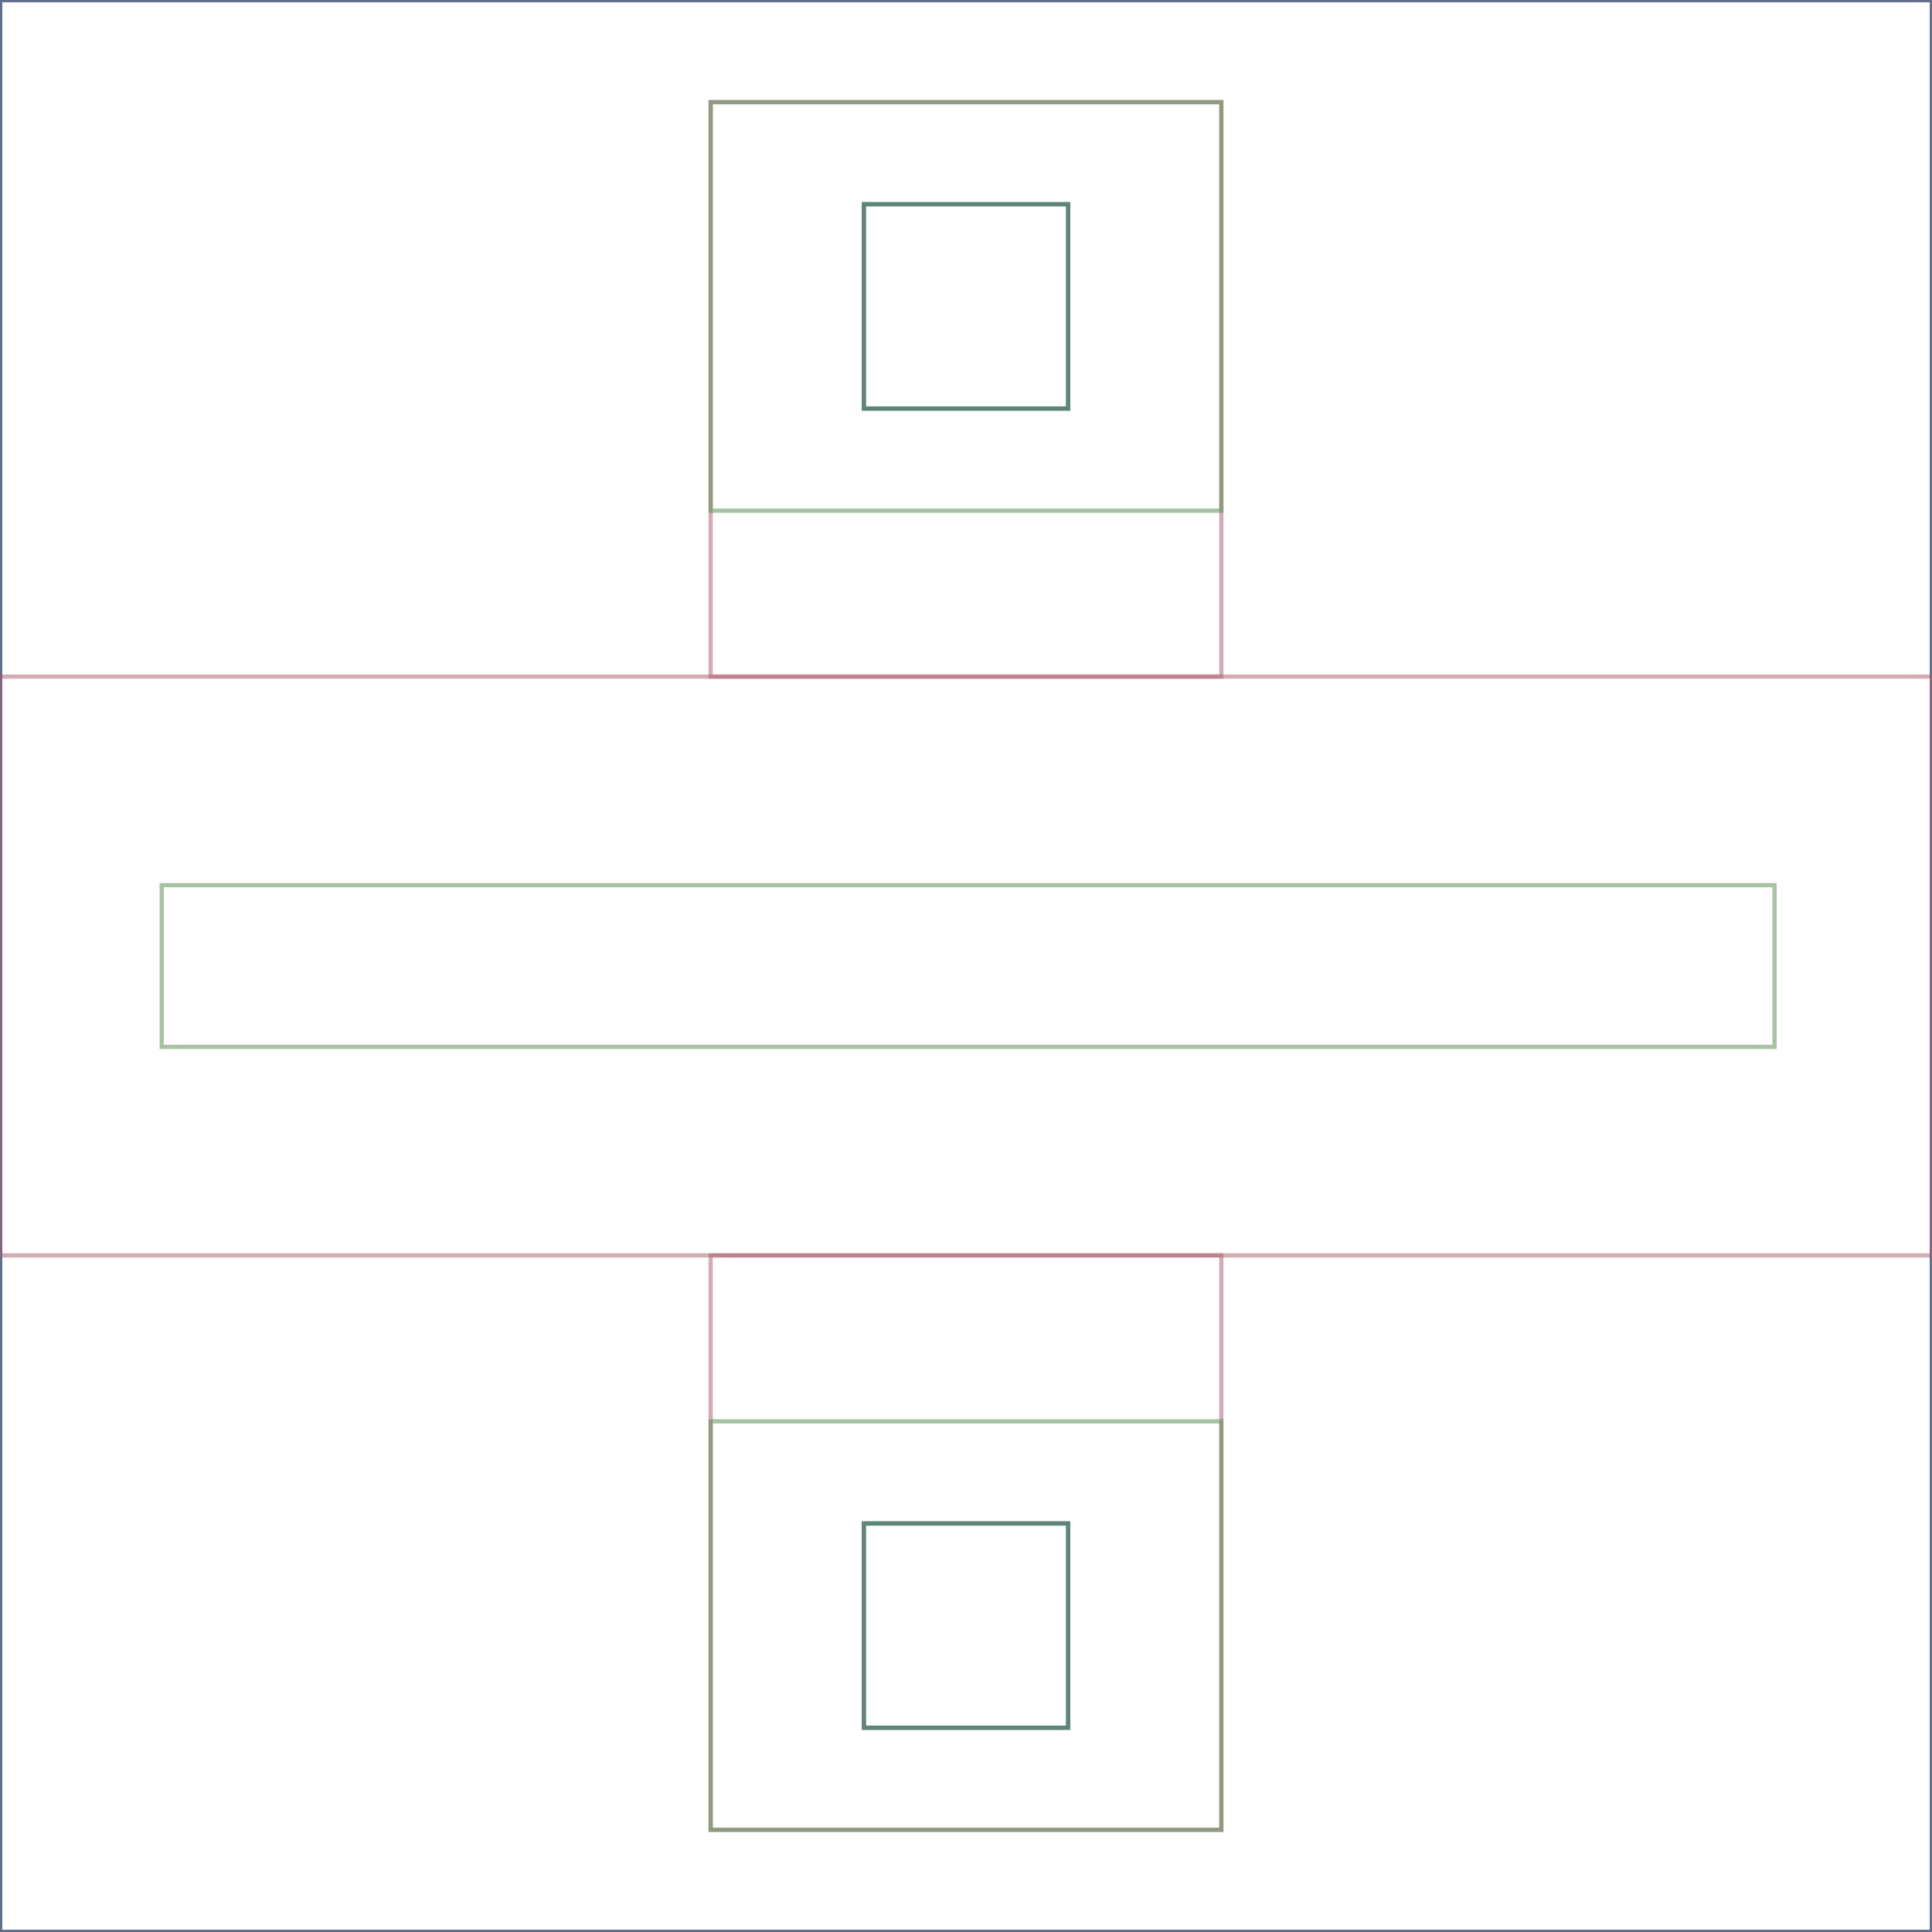
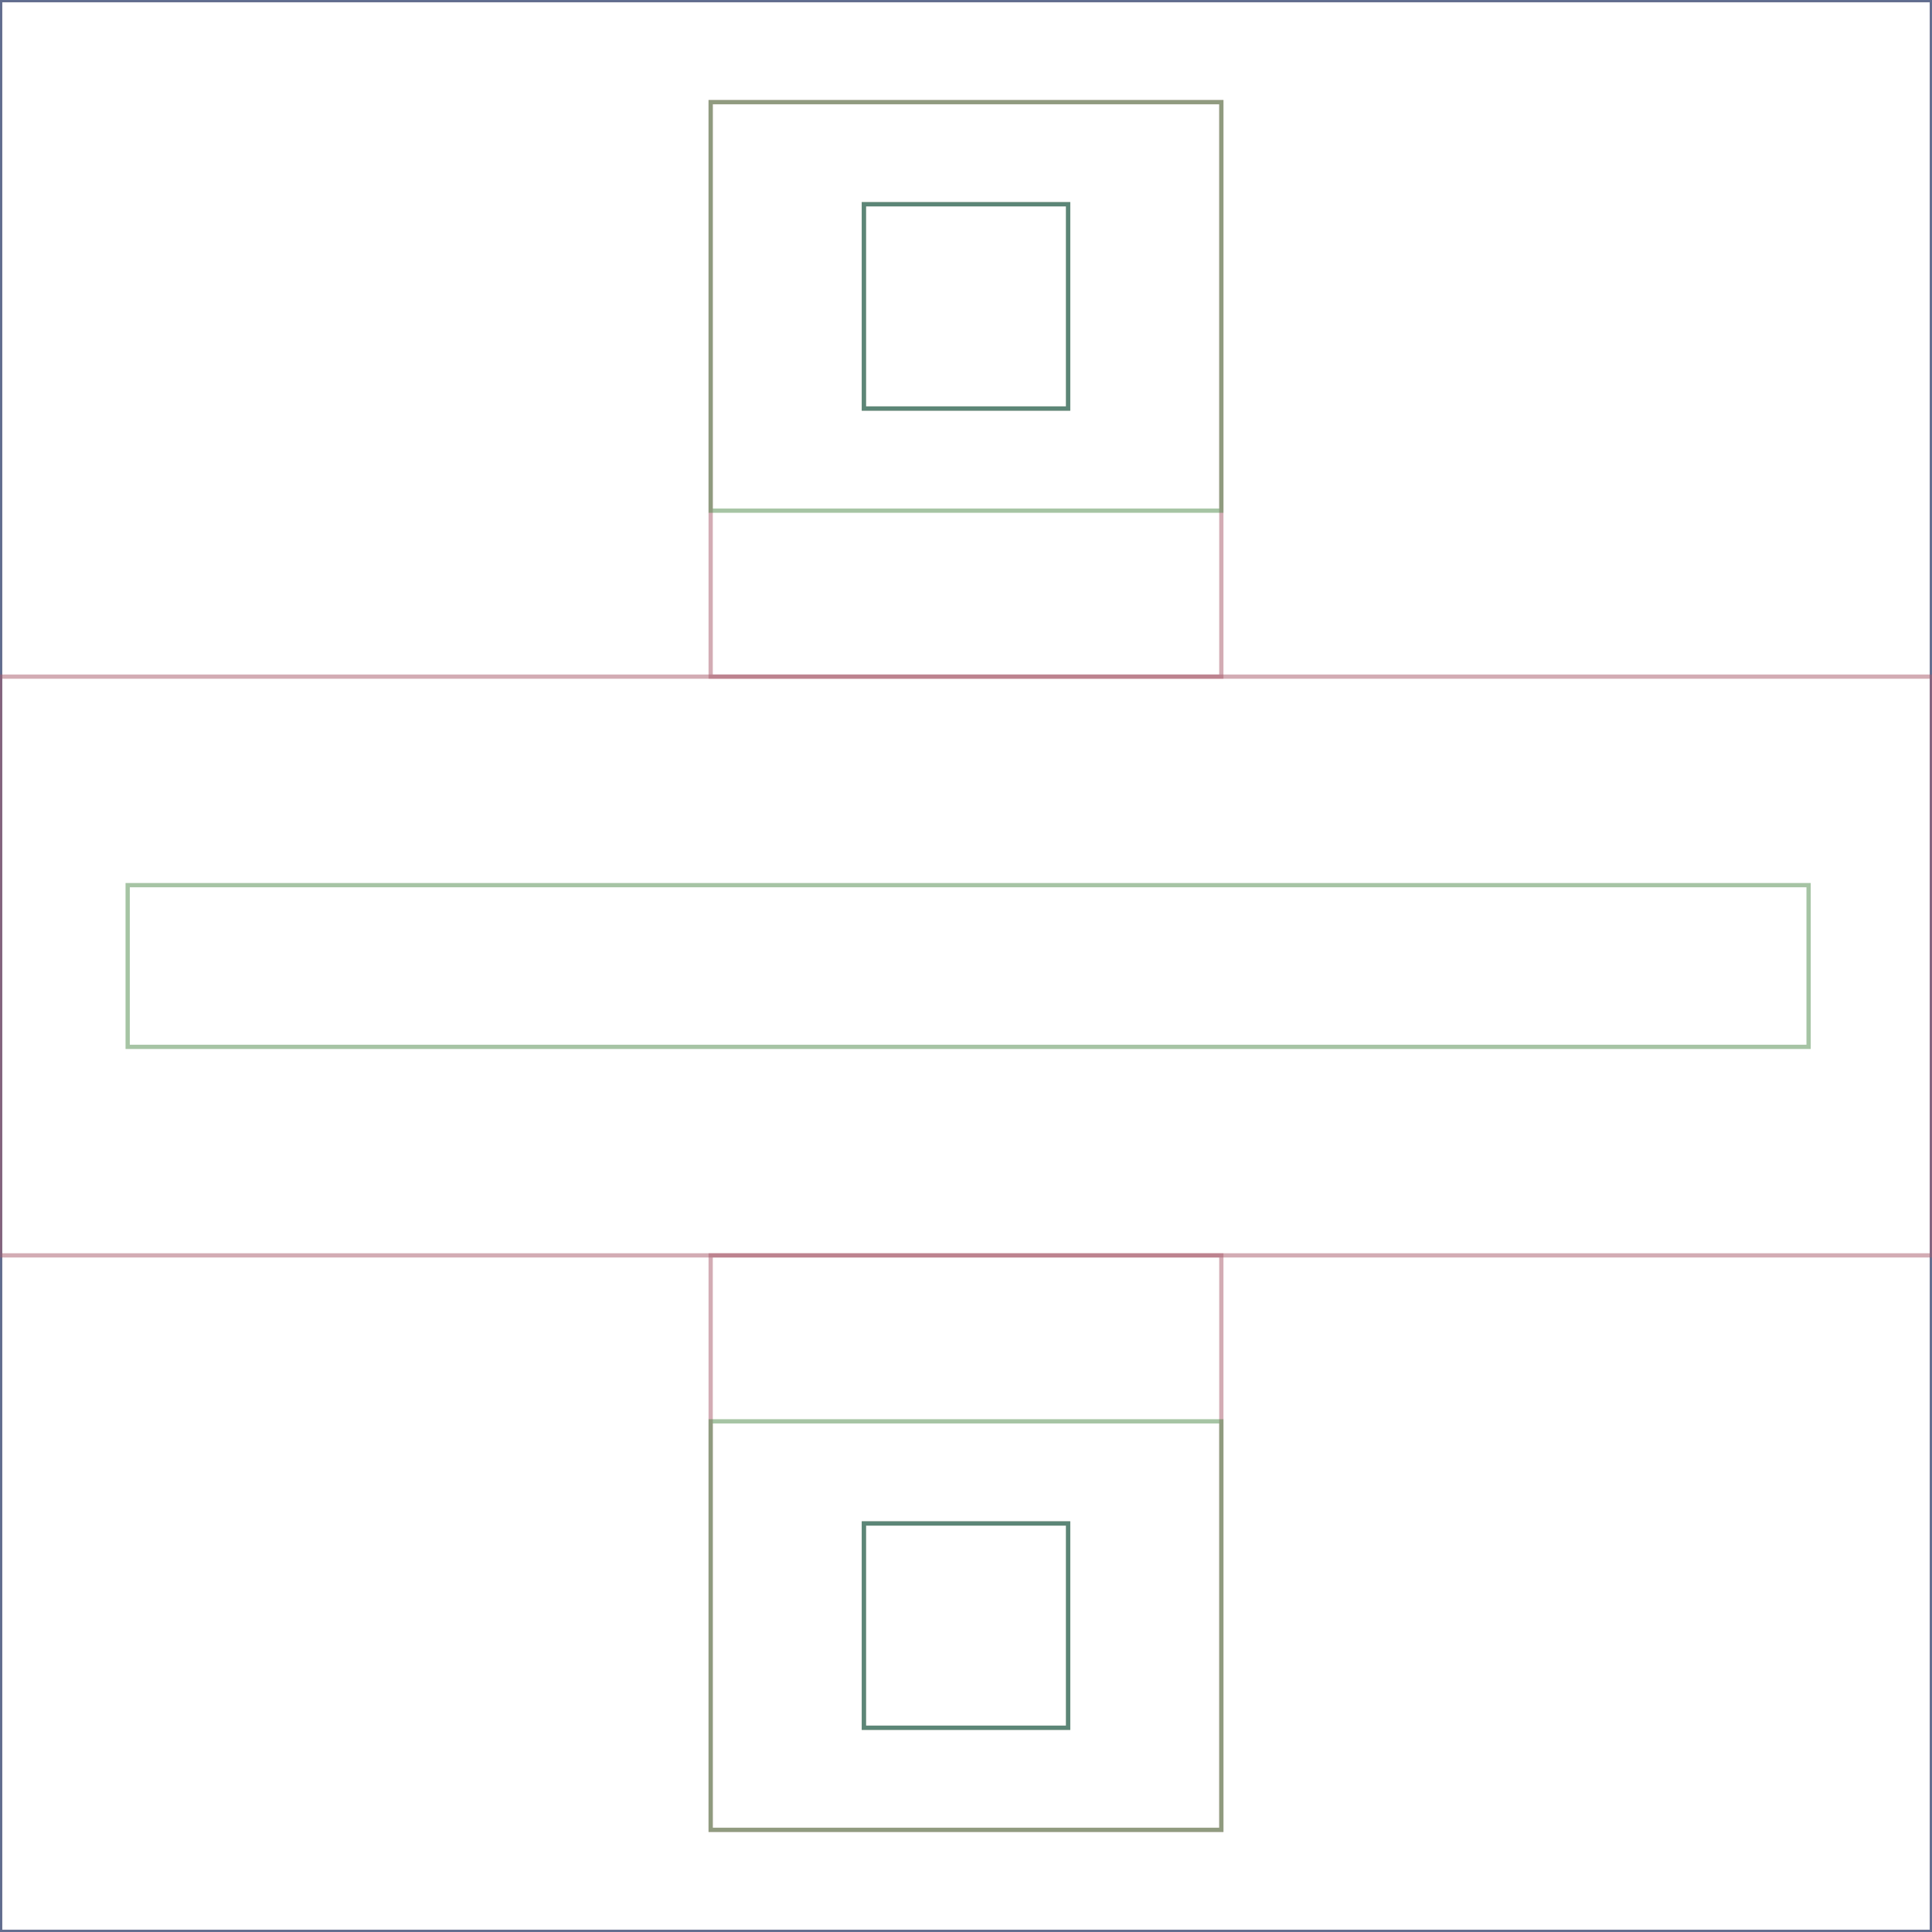
<svg xmlns="http://www.w3.org/2000/svg" viewBox="0 0 454 454" width="454" height="454" role="img" aria-label="Stepper layout wireframe">
  <rect width="454" height="454" fill="#ffffff" />
  <g>
    <rect x="0" y="0" width="454" height="454" fill="none" fill-opacity="0" stroke="#5B6470" stroke-width="1" stroke-opacity="0.5" />
  </g>
  <g>
    <rect x="0" y="0" width="454" height="454" fill="none" fill-opacity="0" stroke="#2E7D6B" stroke-width="1" stroke-opacity="0.5" />
  </g>
  <g>
    <rect x="0" y="0" width="454" height="454" fill="none" fill-opacity="0" stroke="#8E6BA8" stroke-width="1" stroke-opacity="0.5" />
  </g>
  <g>
    <rect x="0" y="0" width="454" height="454" fill="none" fill-opacity="0" stroke="#B0813B" stroke-width="1" stroke-opacity="0.5" />
  </g>
  <g>
    <rect x="0" y="0" width="454" height="454" fill="none" fill-opacity="0" stroke="#3B72A8" stroke-width="1" stroke-opacity="0.5" />
  </g>
  <g>
    <rect x="0" y="0" width="454" height="454" fill="none" fill-opacity="0" stroke="#A85B6B" stroke-width="1" stroke-opacity="0.5" />
  </g>
  <g>
    <rect x="0" y="0" width="454" height="454" fill="none" fill-opacity="0" stroke="#3B72A8" stroke-width="1" stroke-opacity="0.5" />
  </g>
  <g>
    <rect x="167" y="24" width="120" height="135" fill="none" fill-opacity="0" stroke="#A85B6B" stroke-width="1" stroke-opacity="0.5" />
  </g>
  <g>
    <rect x="167" y="24" width="120" height="96" fill="none" fill-opacity="0" stroke="#4F8A4A" stroke-width="1" stroke-opacity="0.5" />
  </g>
  <g>
    <rect x="203" y="48" width="48" height="48" fill="none" fill-opacity="0" stroke="#7A7A33" stroke-width="1" stroke-opacity="0.5" />
  </g>
  <g>
    <rect x="203" y="48" width="48" height="48" fill="none" fill-opacity="0" stroke="#5B6470" stroke-width="1" stroke-opacity="0.5" />
  </g>
  <g>
    <rect x="203" y="48" width="48" height="48" fill="none" fill-opacity="0" stroke="#2E7D6B" stroke-width="1" stroke-opacity="0.5" />
  </g>
  <g>
    <rect x="0" y="159" width="454" height="136" fill="none" fill-opacity="0" stroke="#A85B6B" stroke-width="1" stroke-opacity="0.5" />
  </g>
  <g>
-     <rect x="38" y="208" width="379" height="38" fill="none" fill-opacity="0" stroke="#4F8A4A" stroke-width="1" stroke-opacity="0.5" />
+     <rect x="30" y="208" width="395" height="38" fill="none" fill-opacity="0" stroke="#4F8A4A" stroke-width="1" stroke-opacity="0.5" />
  </g>
  <g>
    <rect x="167" y="295" width="120" height="135" fill="none" fill-opacity="0" stroke="#A85B6B" stroke-width="1" stroke-opacity="0.5" />
  </g>
  <g>
    <rect x="167" y="334" width="120" height="96" fill="none" fill-opacity="0" stroke="#4F8A4A" stroke-width="1" stroke-opacity="0.5" />
  </g>
  <g>
    <rect x="203" y="358" width="48" height="48" fill="none" fill-opacity="0" stroke="#7A7A33" stroke-width="1" stroke-opacity="0.5" />
  </g>
  <g>
    <rect x="203" y="358" width="48" height="48" fill="none" fill-opacity="0" stroke="#5B6470" stroke-width="1" stroke-opacity="0.5" />
  </g>
  <g>
    <rect x="203" y="358" width="48" height="48" fill="none" fill-opacity="0" stroke="#2E7D6B" stroke-width="1" stroke-opacity="0.5" />
  </g>
</svg>
